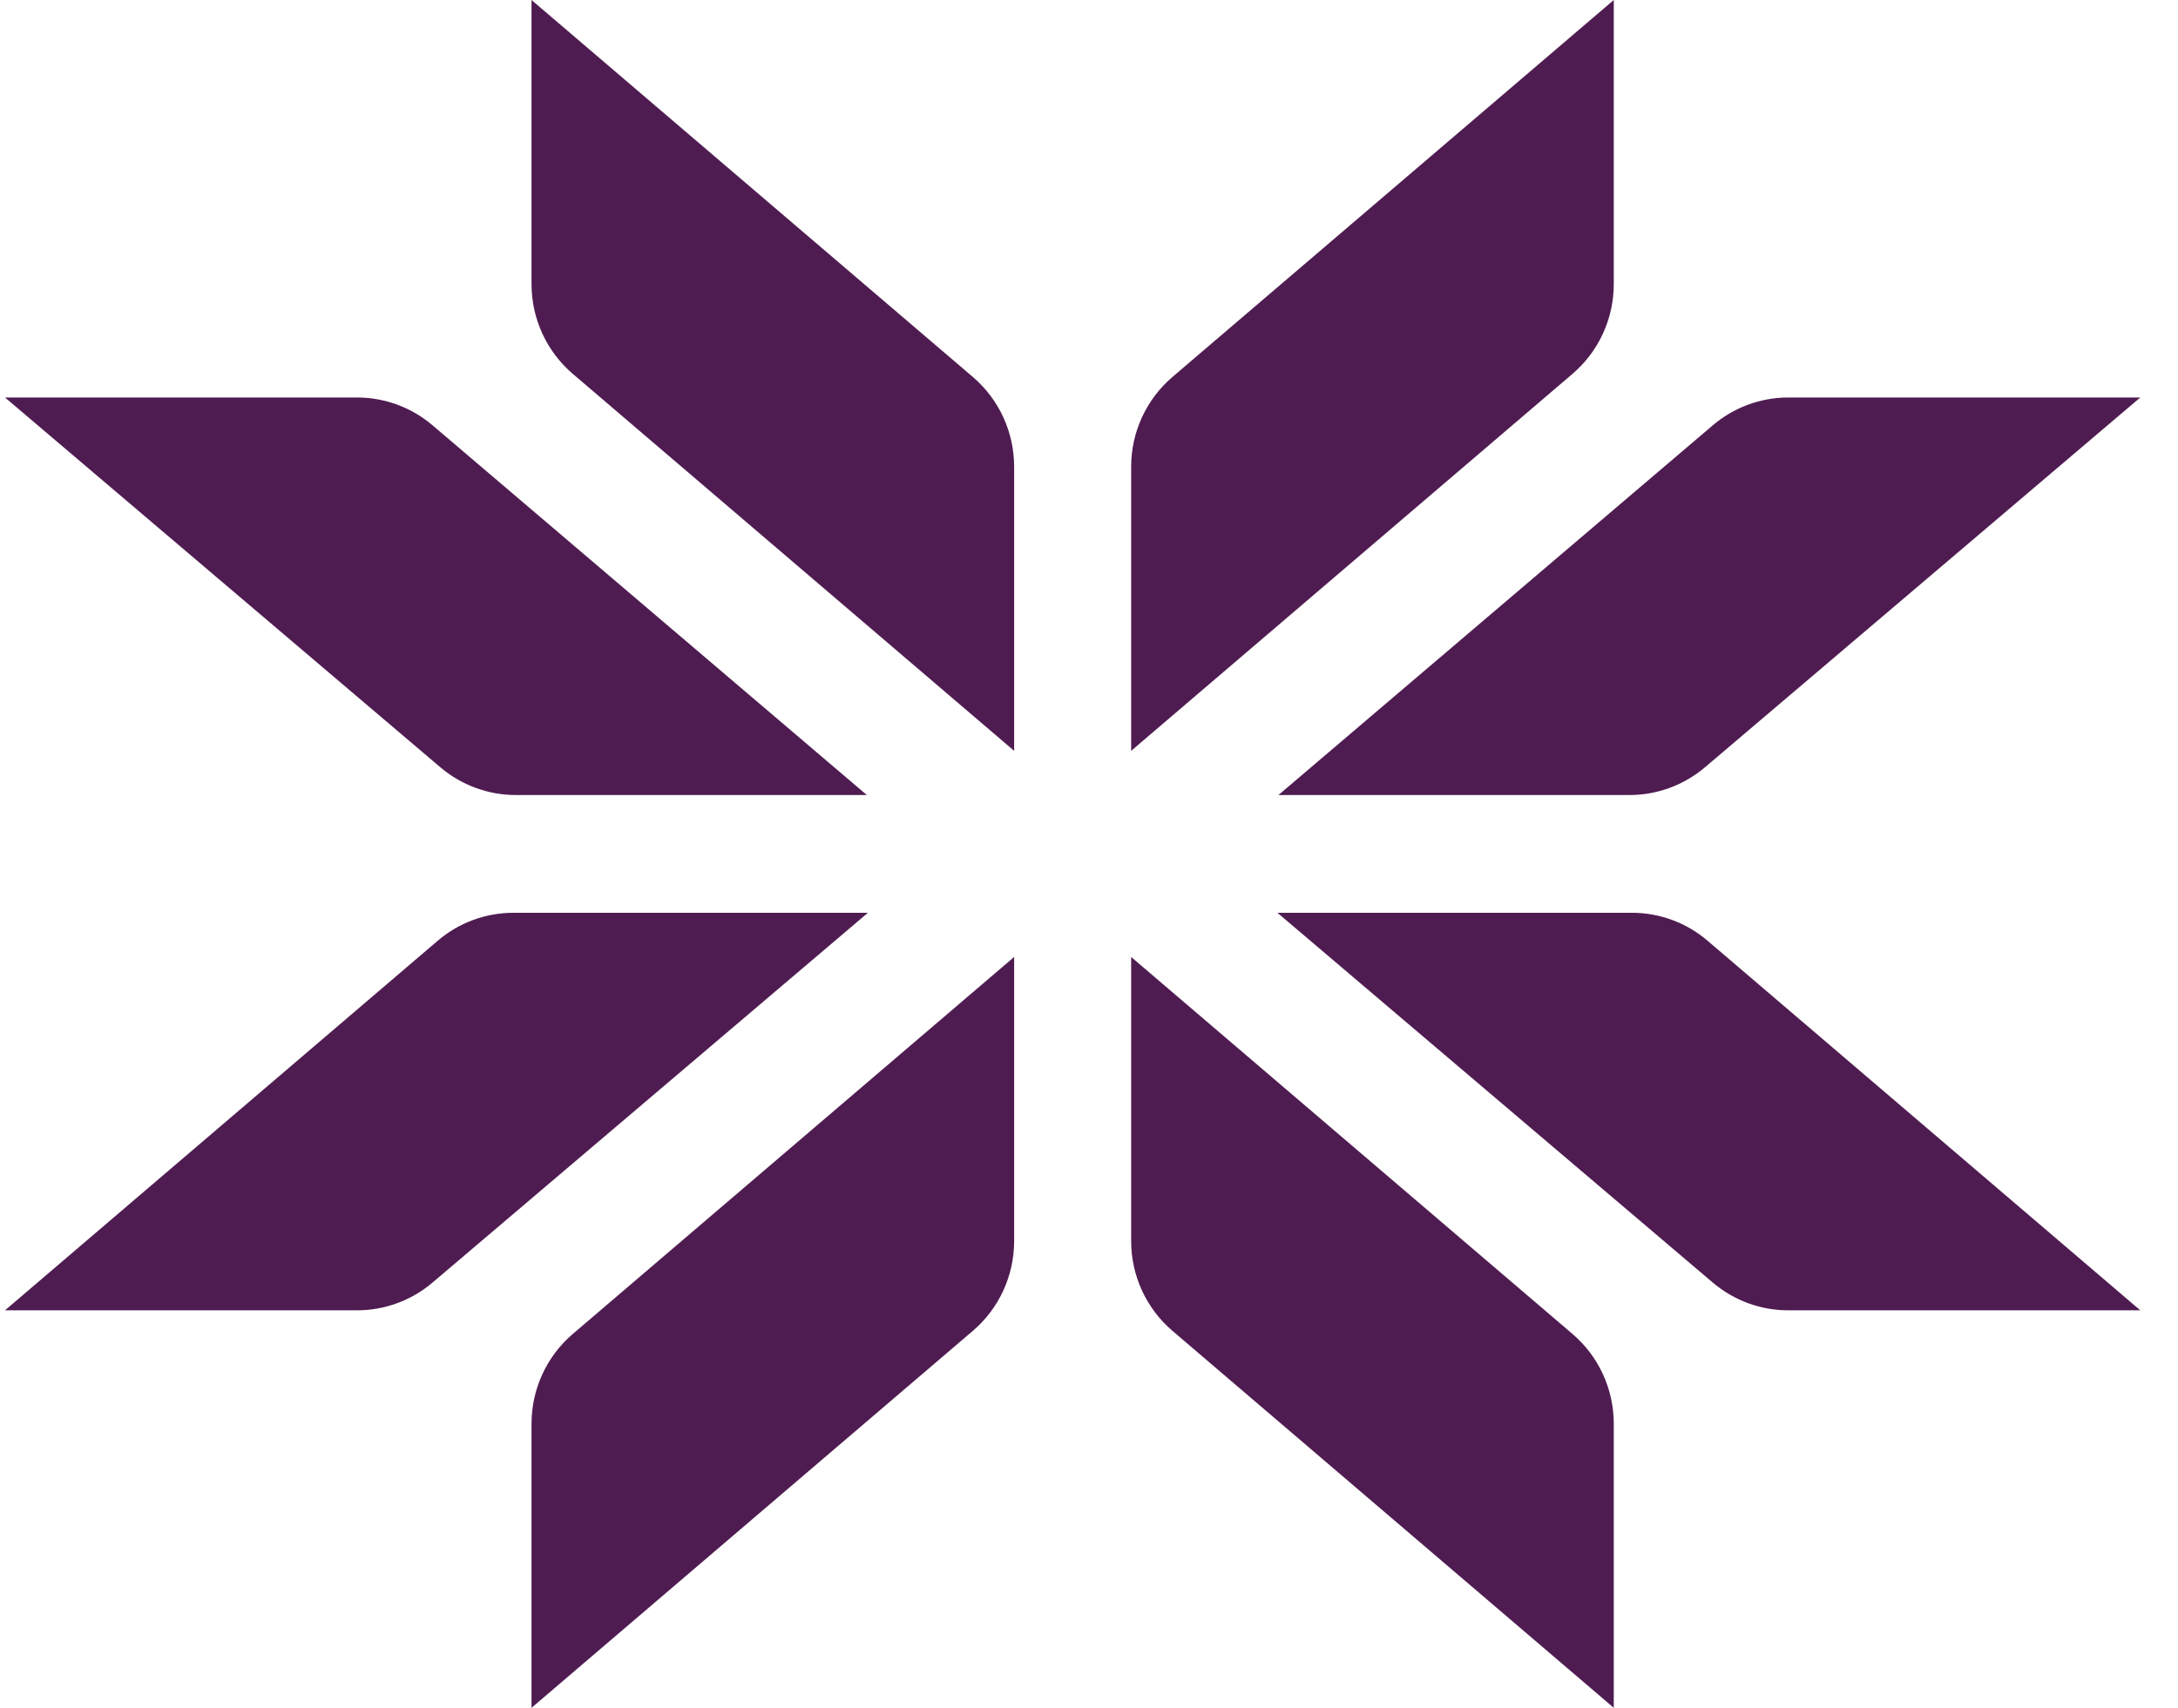
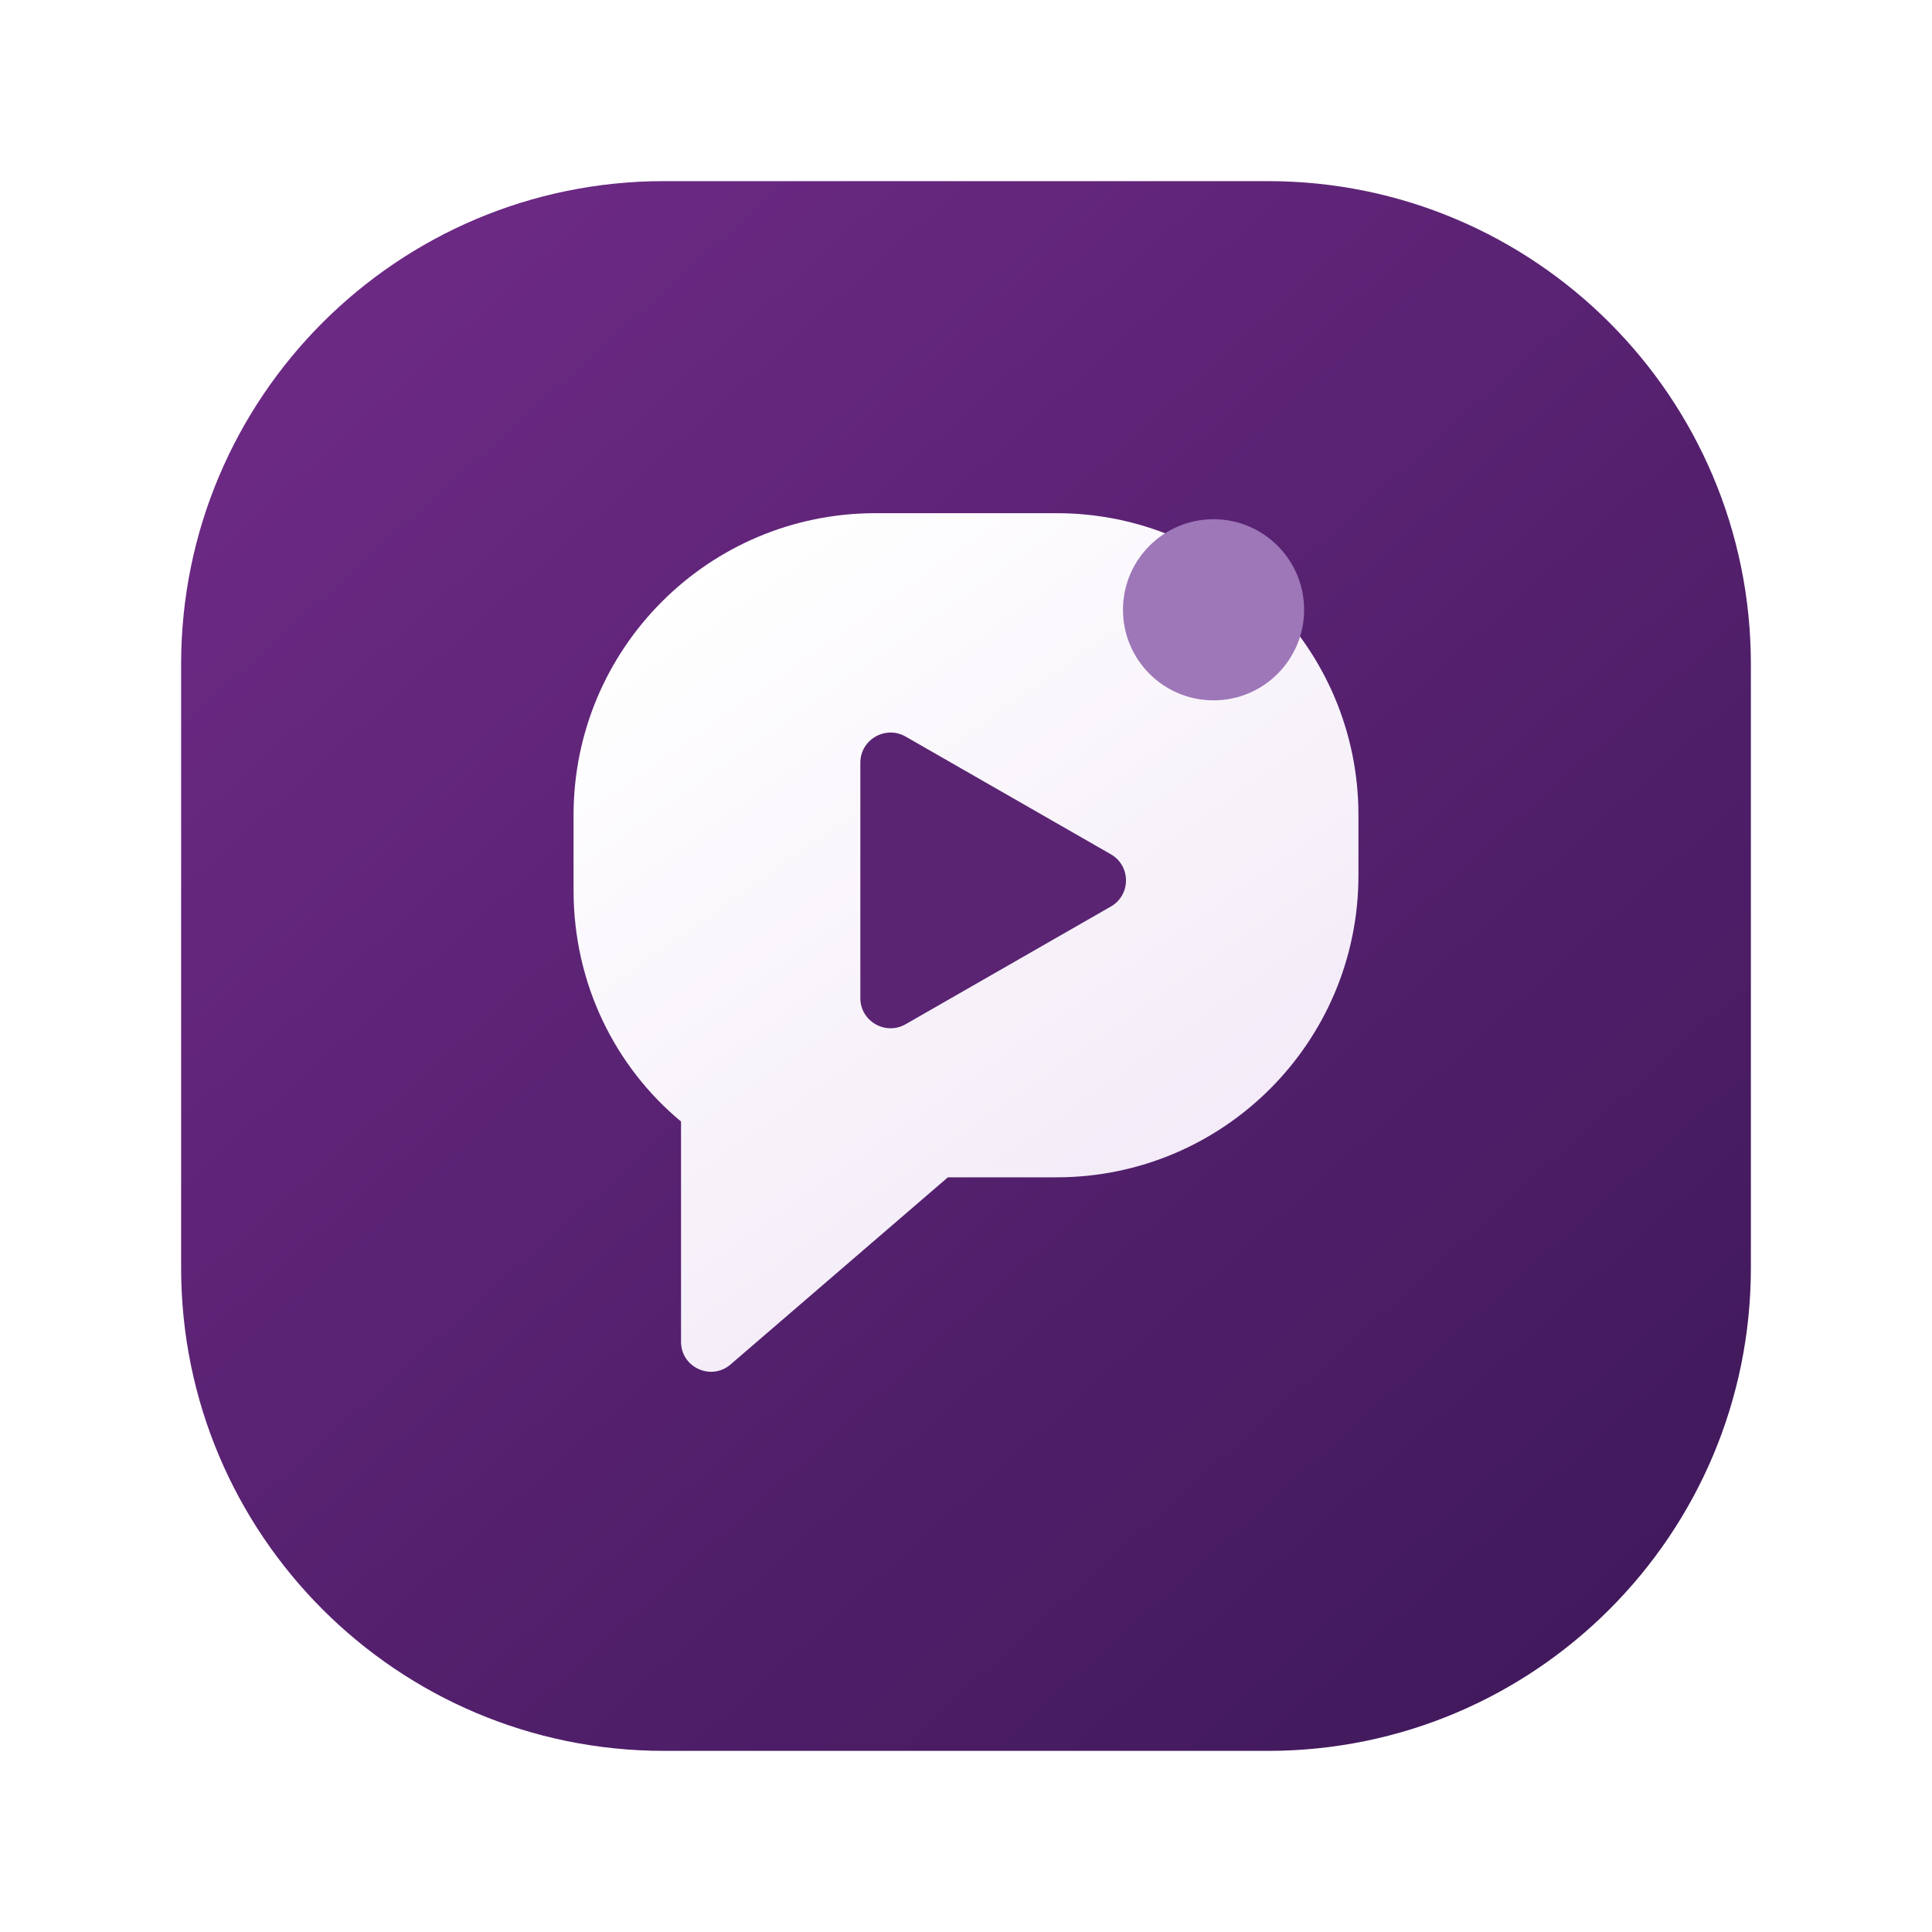
- <svg xmlns="http://www.w3.org/2000/svg" width="51" height="40" viewBox="0 0 51 40" fill="none">
-   <path d="M12.446 0L22.78 8.829C23.394 9.353 23.747 10.122 23.747 10.932V17.586L13.413 8.757C12.8 8.233 12.446 7.464 12.446 6.654V0Z" fill="#4f1c51" />
-   <path d="M12.446 40L22.78 31.171C23.394 30.647 23.747 29.878 23.747 29.068V22.414L13.413 31.243C12.8 31.767 12.446 32.536 12.446 33.346V40Z" fill="#4f1c51" />
-   <path d="M0.117 9.31L10.311 17.971C10.805 18.39 11.431 18.621 12.078 18.621H20.298L10.13 9.963C9.635 9.541 9.008 9.31 8.361 9.31H0.117Z" fill="#4f1c51" />
-   <path d="M0.117 30.69L10.248 22.035C10.743 21.611 11.371 21.379 12.021 21.379H20.323L10.129 30.039C9.635 30.459 9.009 30.69 8.362 30.69H0.117Z" fill="#4f1c51" />
-   <path d="M37.788 0L27.454 8.829C26.841 9.353 26.487 10.122 26.487 10.932V17.586L36.821 8.757C37.435 8.233 37.788 7.464 37.788 6.654V0Z" fill="#4f1c51" />
-   <path d="M37.788 40L27.454 31.171C26.841 30.647 26.487 29.878 26.487 29.068V22.414L36.821 31.243C37.435 31.767 37.788 32.536 37.788 33.346V40Z" fill="#4f1c51" />
-   <path d="M50.117 9.31L39.924 17.971C39.429 18.39 38.803 18.621 38.157 18.621H29.936L40.105 9.963C40.599 9.541 41.226 9.31 41.874 9.31H50.117Z" fill="#4f1c51" />
-   <path d="M50.117 30.69L39.986 22.035C39.491 21.611 38.863 21.379 38.214 21.379H29.912L40.105 30.039C40.599 30.459 41.225 30.69 41.872 30.69H50.117Z" fill="#4f1c51" />
+ <svg xmlns="http://www.w3.org/2000/svg" width="64" height="64" viewBox="0 0 64 64" fill="none">
+   <defs>
+     <linearGradient id="anitalk-badge" x1="10" y1="8" x2="55" y2="58" gradientUnits="userSpaceOnUse">
+       <stop stop-color="#6E2A86" />
+       <stop offset="1" stop-color="#3E1859" />
+     </linearGradient>
+     <linearGradient id="anitalk-glyph" x1="24" y1="18" x2="43" y2="45" gradientUnits="userSpaceOnUse">
+       <stop stop-color="#FFFFFF" />
+       <stop offset="1" stop-color="#F0E6F6" />
+     </linearGradient>
+   </defs>
+   <rect x="6" y="6" width="52" height="52" rx="16" fill="url(#anitalk-badge)" />
+   <path d="M19 27C19 21.477 23.477 17 29 17H35C40.523 17 45 21.477 45 27V29C45 34.523 40.523 39 35 39H31.4L24.2 45.2C23.558 45.753 22.56 45.297 22.56 44.45V37.152C20.363 35.326 19 32.572 19 29.5V27Z" fill="url(#anitalk-glyph)" />
+   <path d="M30 24.4L36.8 28.3C37.467 28.683 37.467 29.646 36.8 30.029L30 33.929C29.333 34.311 28.5 33.83 28.5 33.065V25.265C28.5 24.5 29.333 24.019 30 24.4Z" fill="#5A2472" />
+   <circle cx="40.2" cy="20.2" r="3" fill="#9E77B8" />
</svg>
